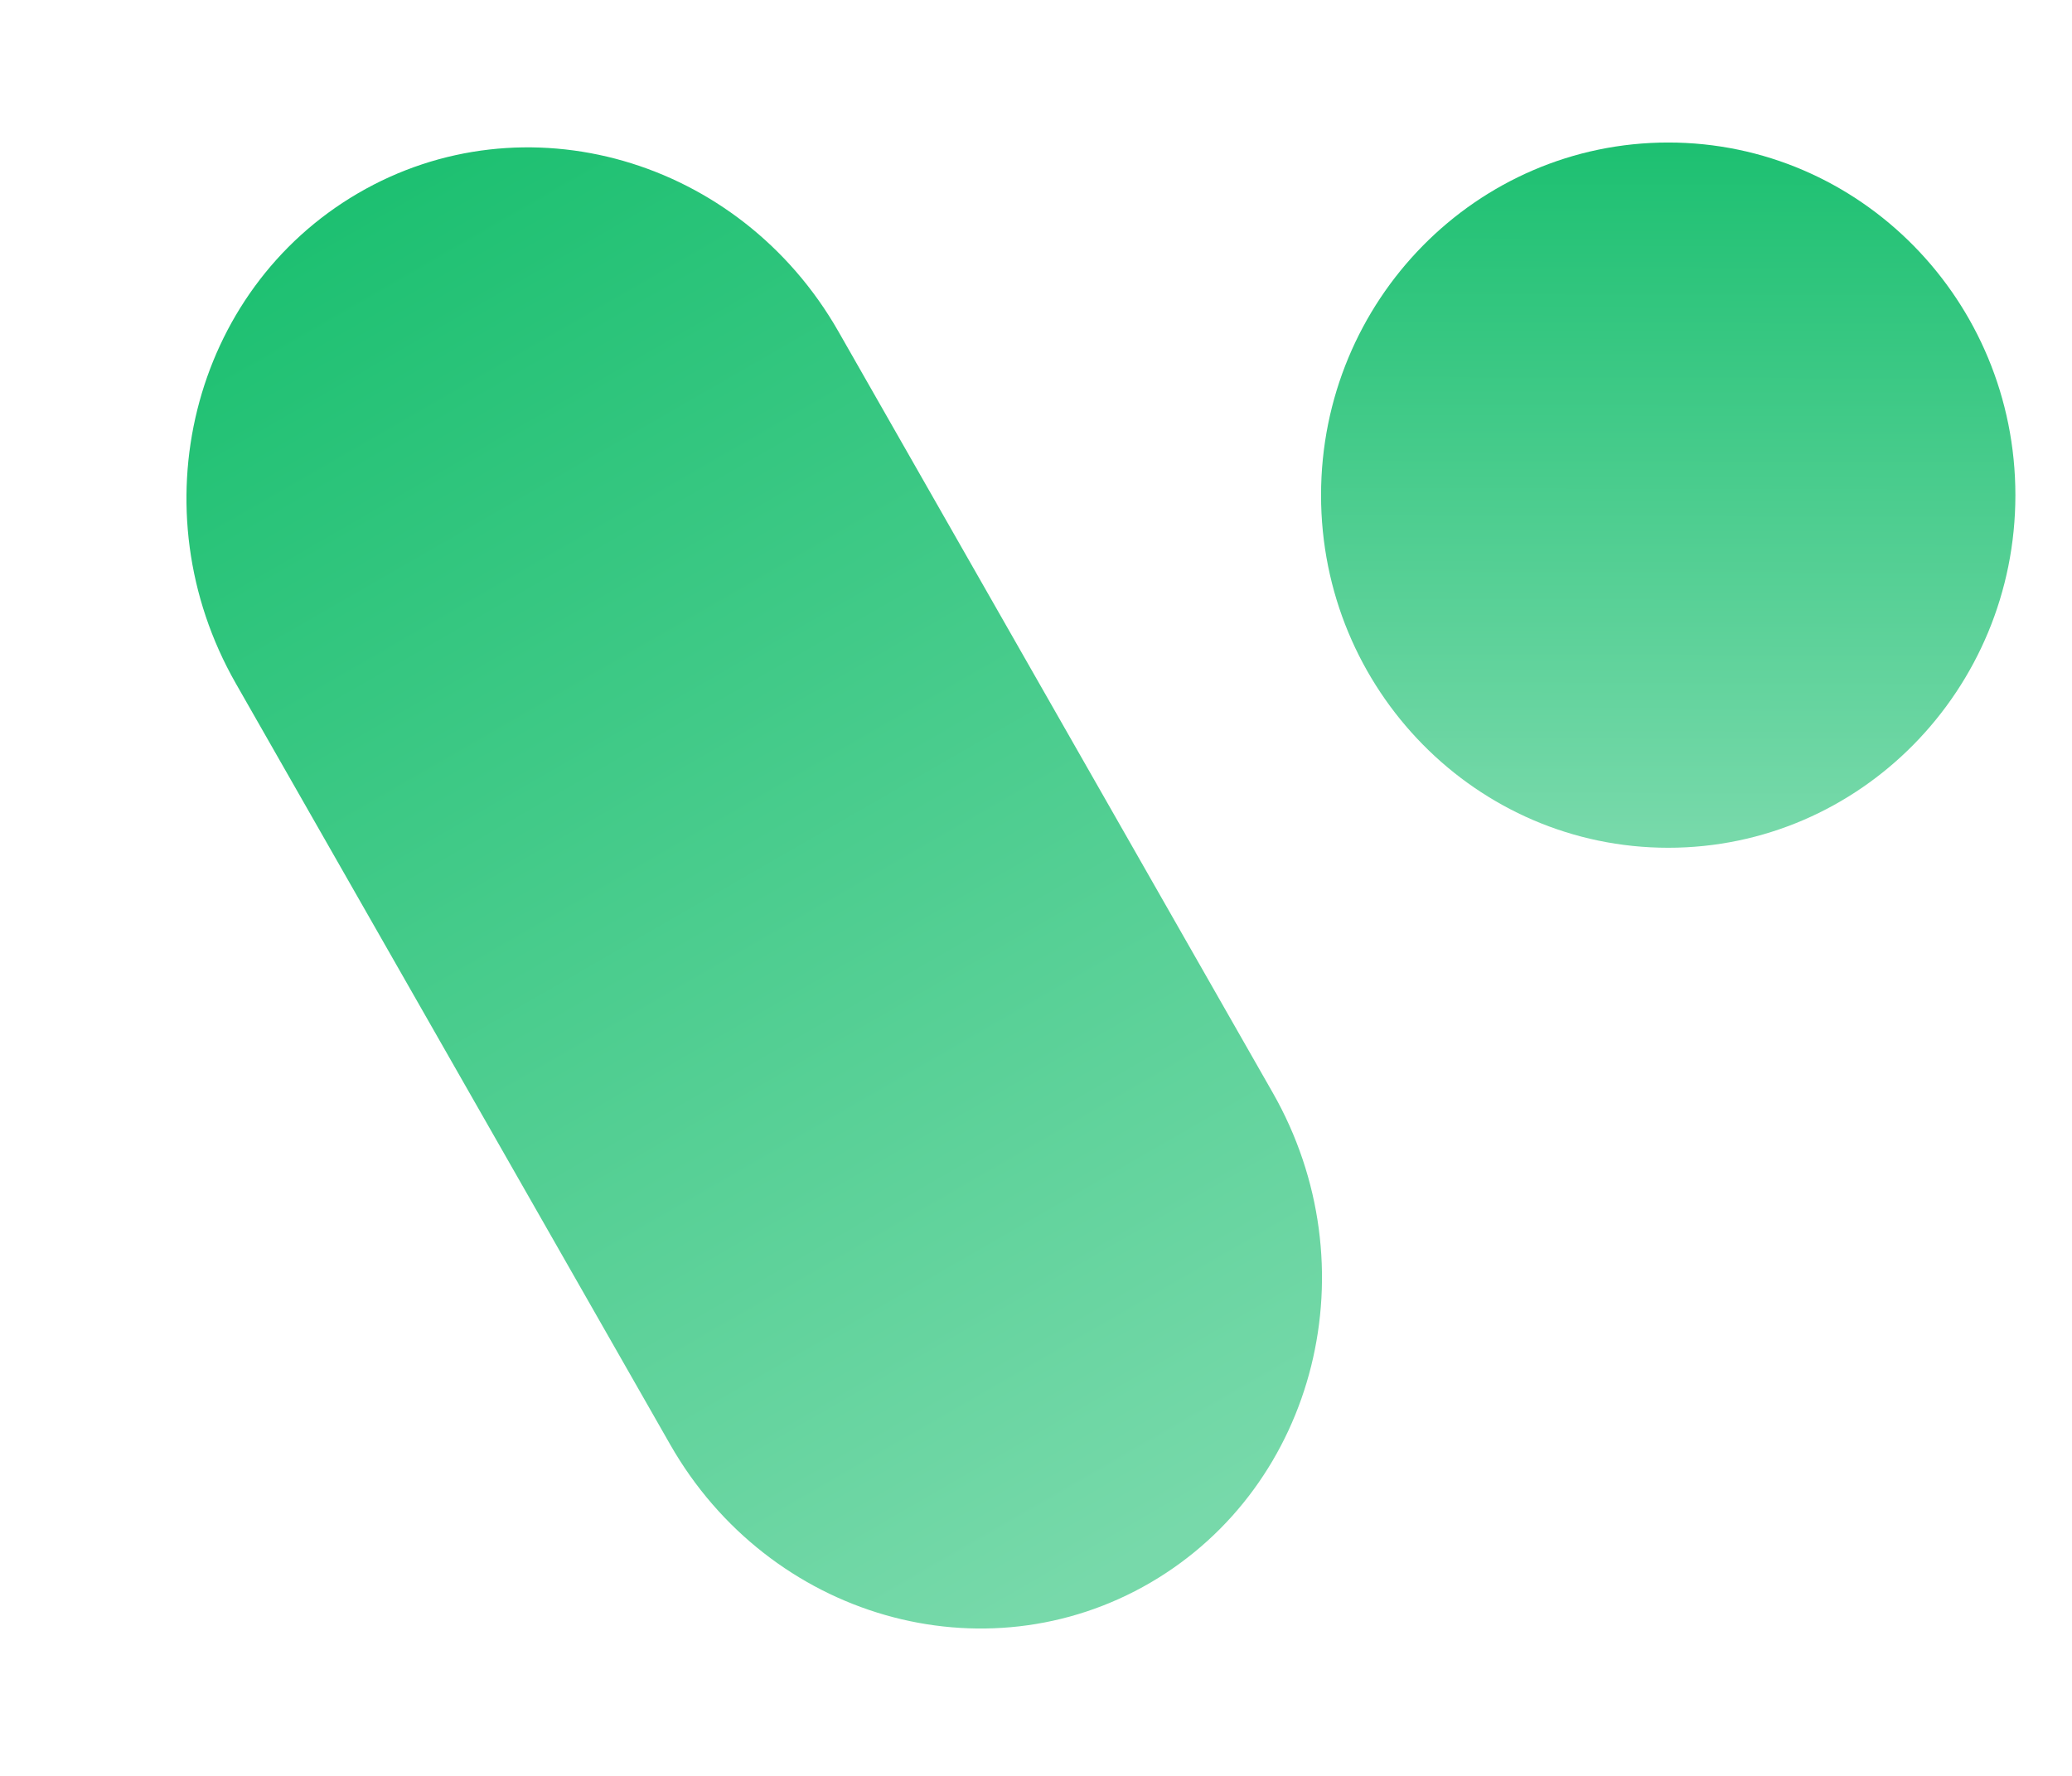
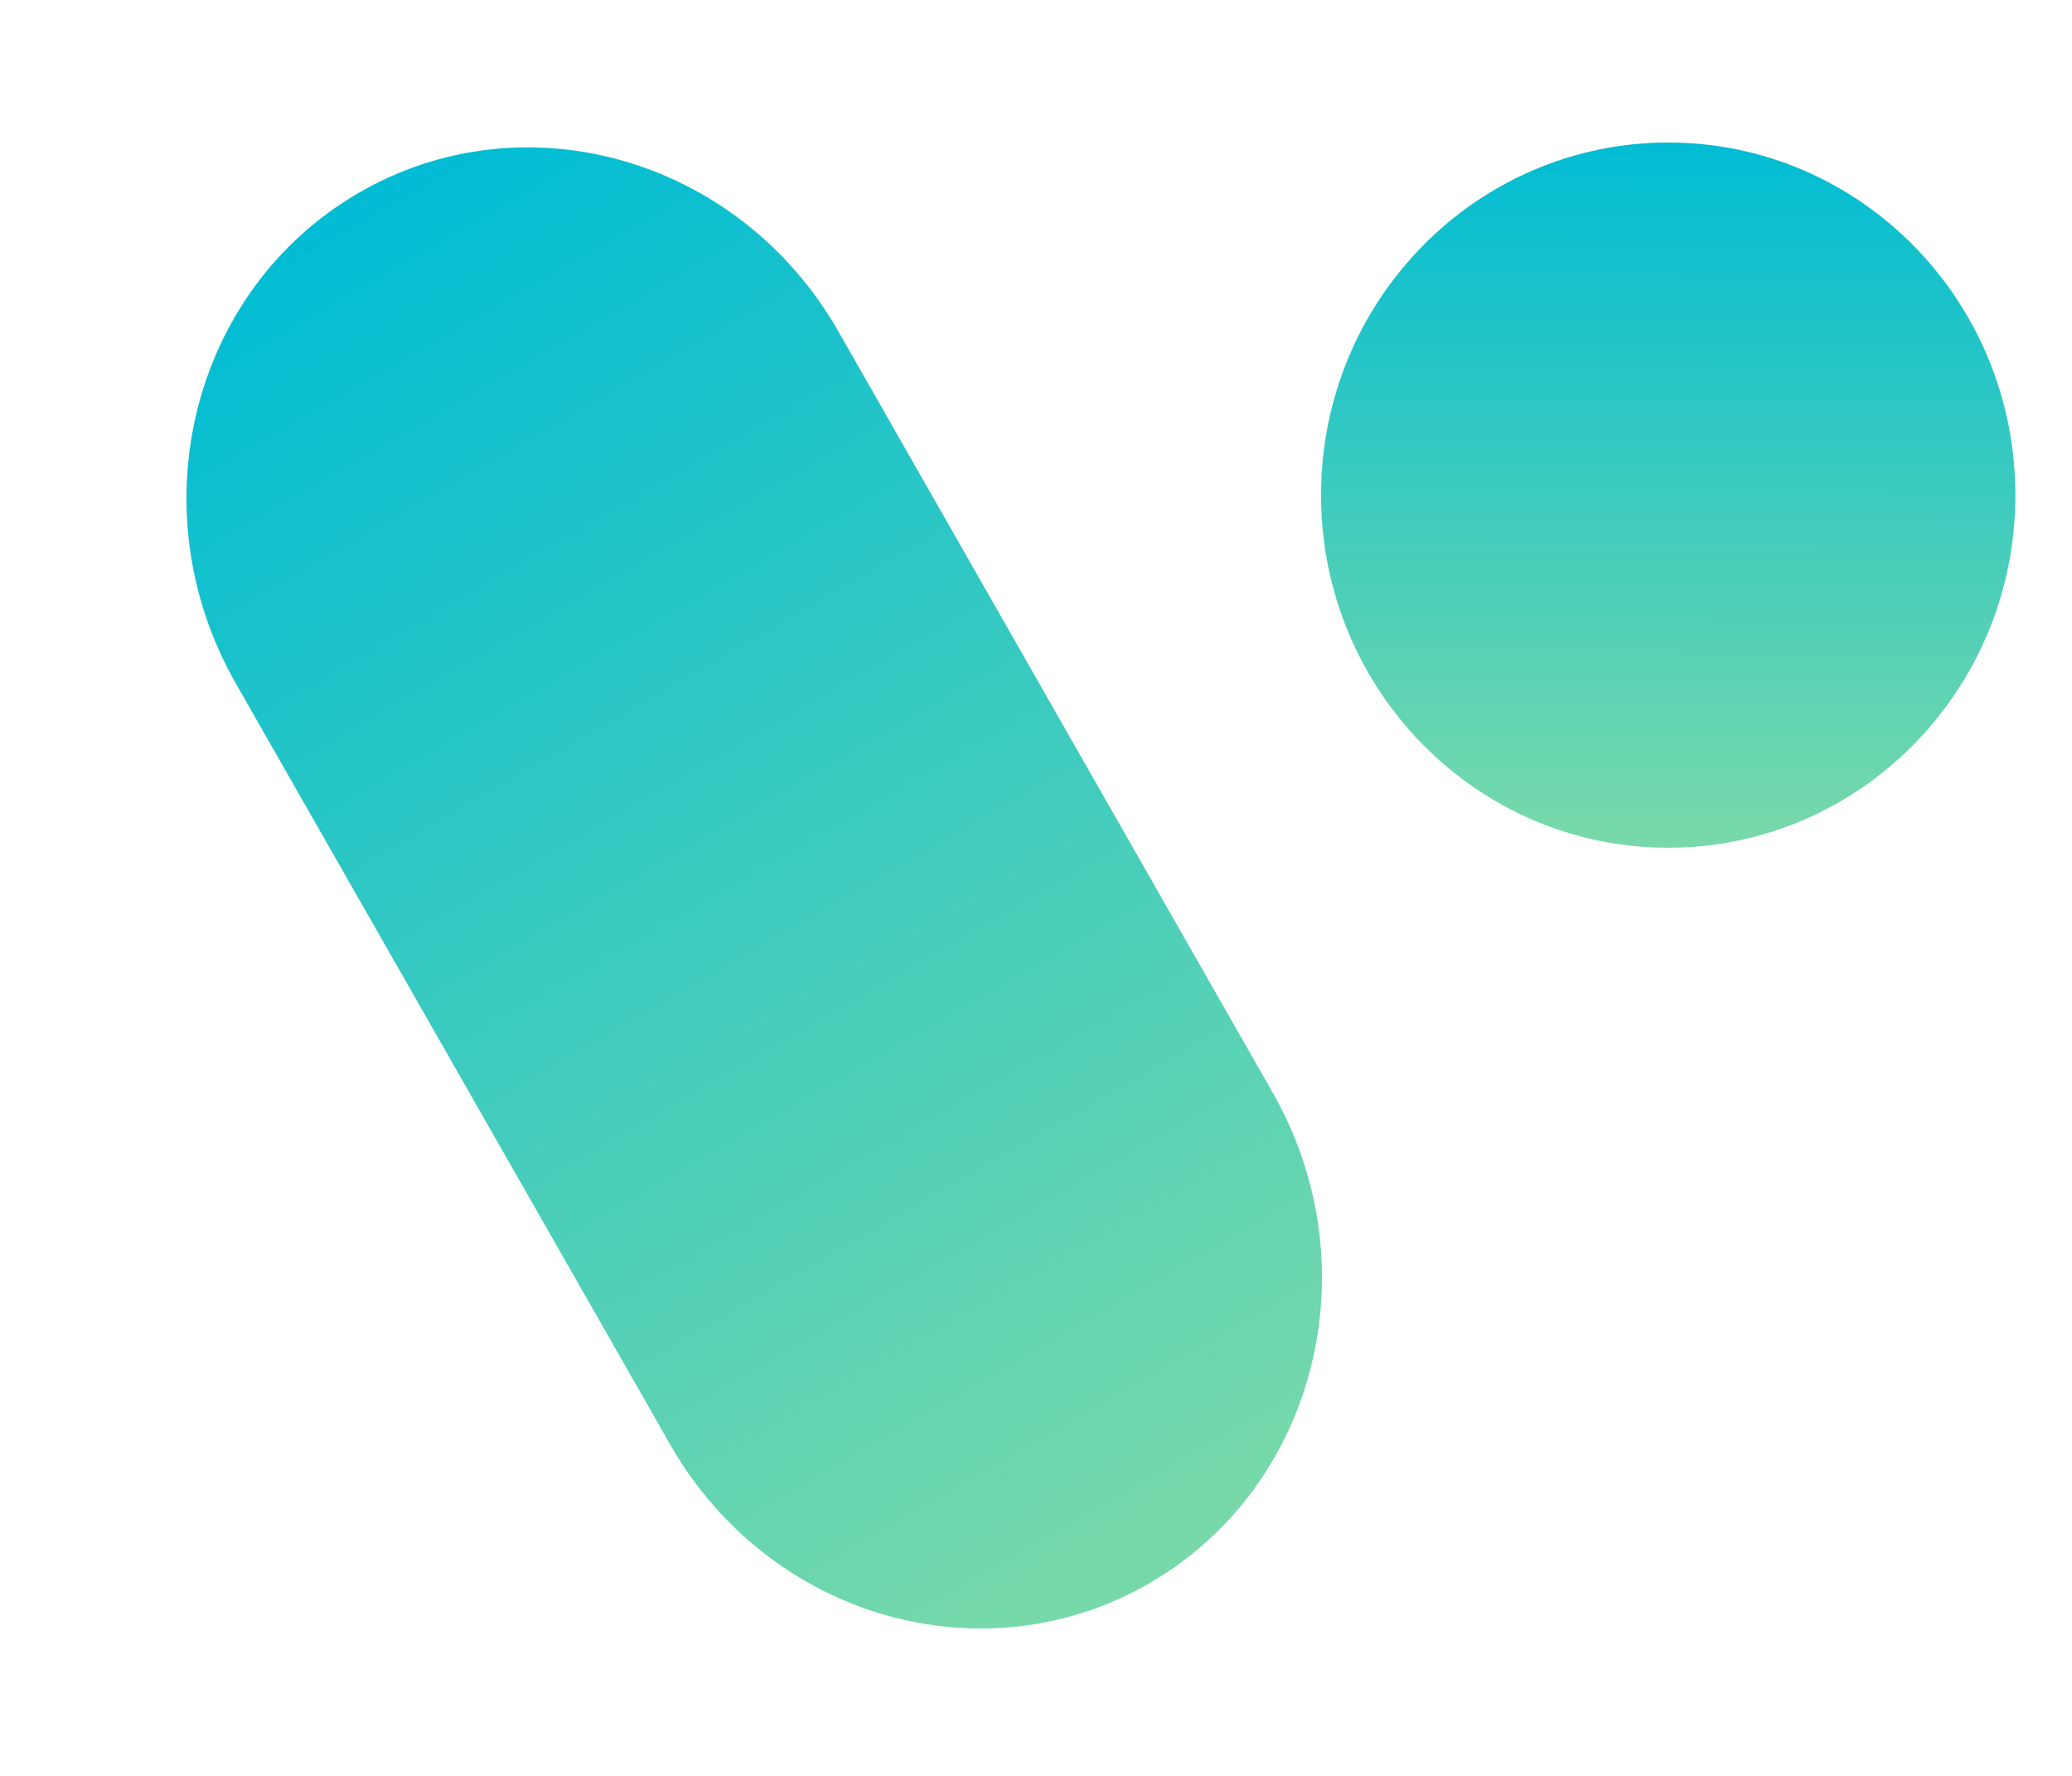
<svg xmlns="http://www.w3.org/2000/svg" width="28" height="24" viewBox="0 0 28 24" fill="none">
  <path d="M3.186 9.235C1.849 6.891 2.587 3.927 4.836 2.613C7.084 1.3 9.991 2.135 11.329 4.478L17.198 14.765C18.536 17.109 17.797 20.073 15.549 21.387C13.3 22.7 10.393 21.865 9.056 19.521L3.186 9.235Z" fill="url(#paint0_linear_2290_2172)" />
  <path d="M27.235 6.692C27.235 9.323 25.134 11.457 22.544 11.457C19.953 11.457 17.852 9.323 17.852 6.692C17.852 4.06 19.953 1.926 22.544 1.926C25.134 1.926 27.235 4.06 27.235 6.692Z" fill="url(#paint1_linear_2290_2172)" />
  <defs>
    <linearGradient id="paint0_linear_2290_2172" x1="4.836" y1="2.613" x2="15.441" y2="21.002" gradientUnits="userSpaceOnUse">
-       <stop stop-color="#1DC071" />
+       <stop stop-color="#00BCD4" />
      <stop offset="1" stop-color="#77D9AA" />
    </linearGradient>
    <linearGradient id="paint1_linear_2290_2172" x1="22.544" y1="1.926" x2="22.52" y2="11.286" gradientUnits="userSpaceOnUse">
-       <stop stop-color="#1DC071" />
+       <stop stop-color="#00BCD4" />
      <stop offset="1" stop-color="#77D9AA" />
    </linearGradient>
  </defs>
</svg>
